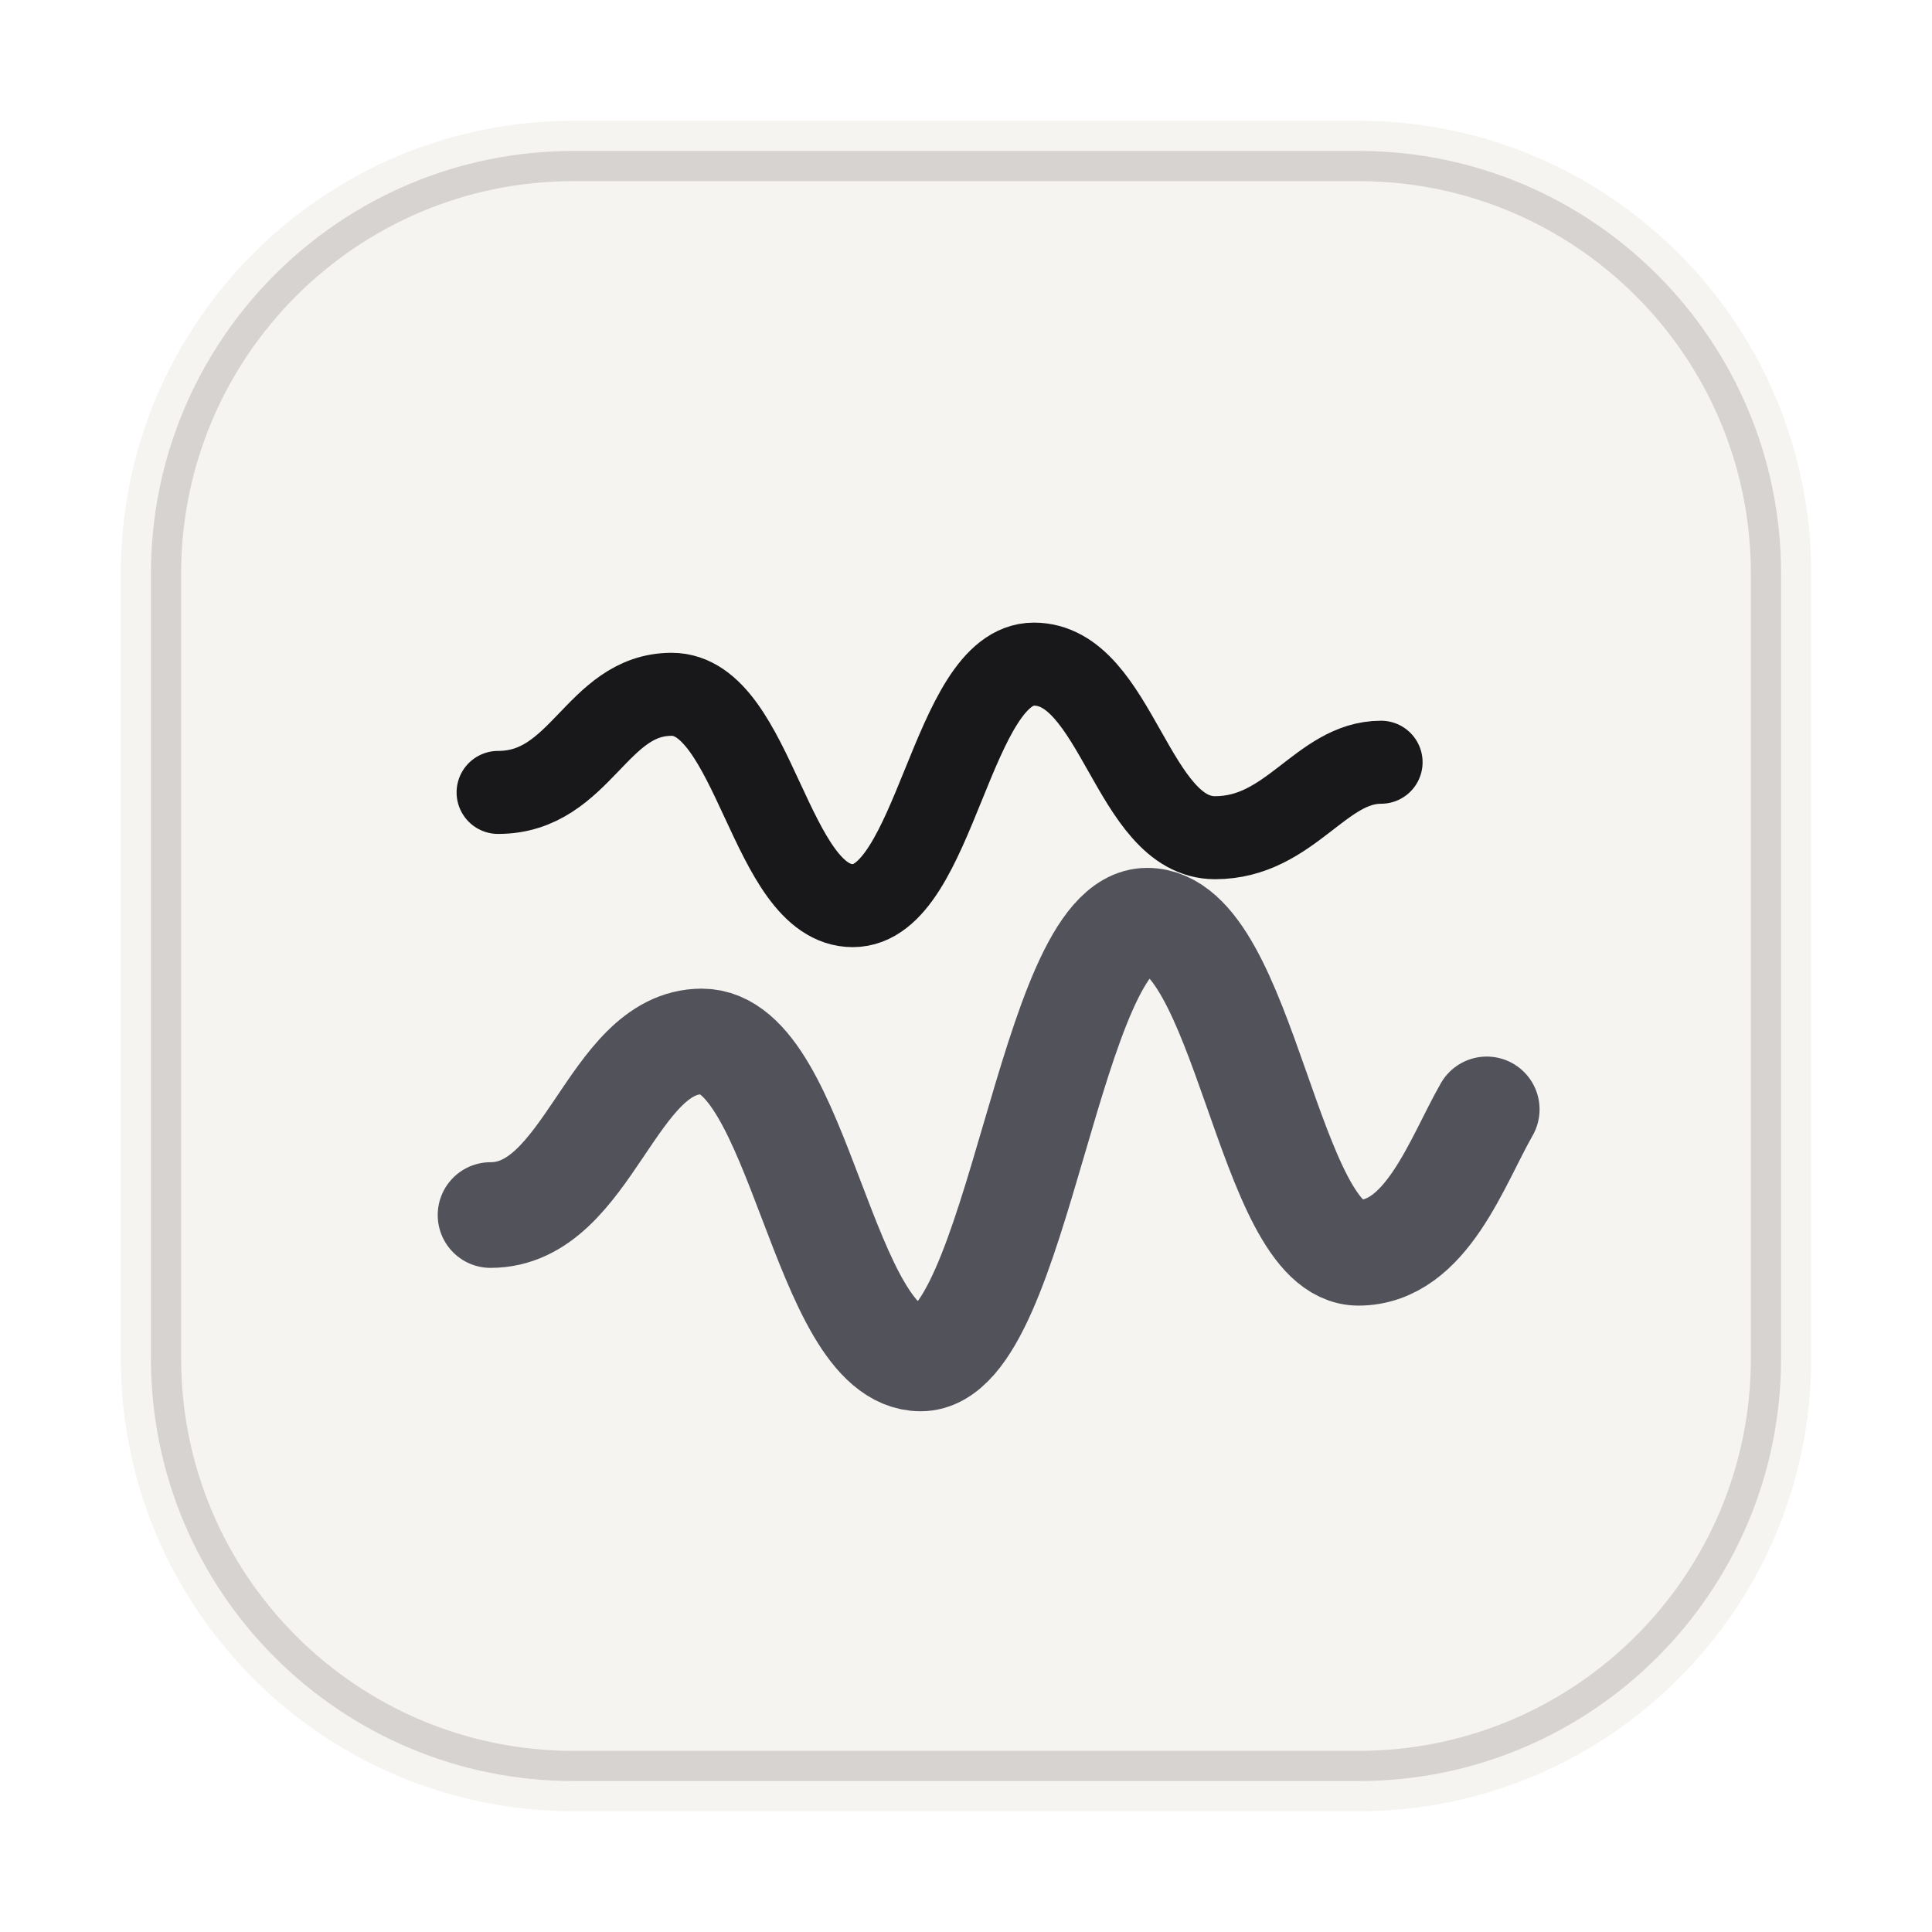
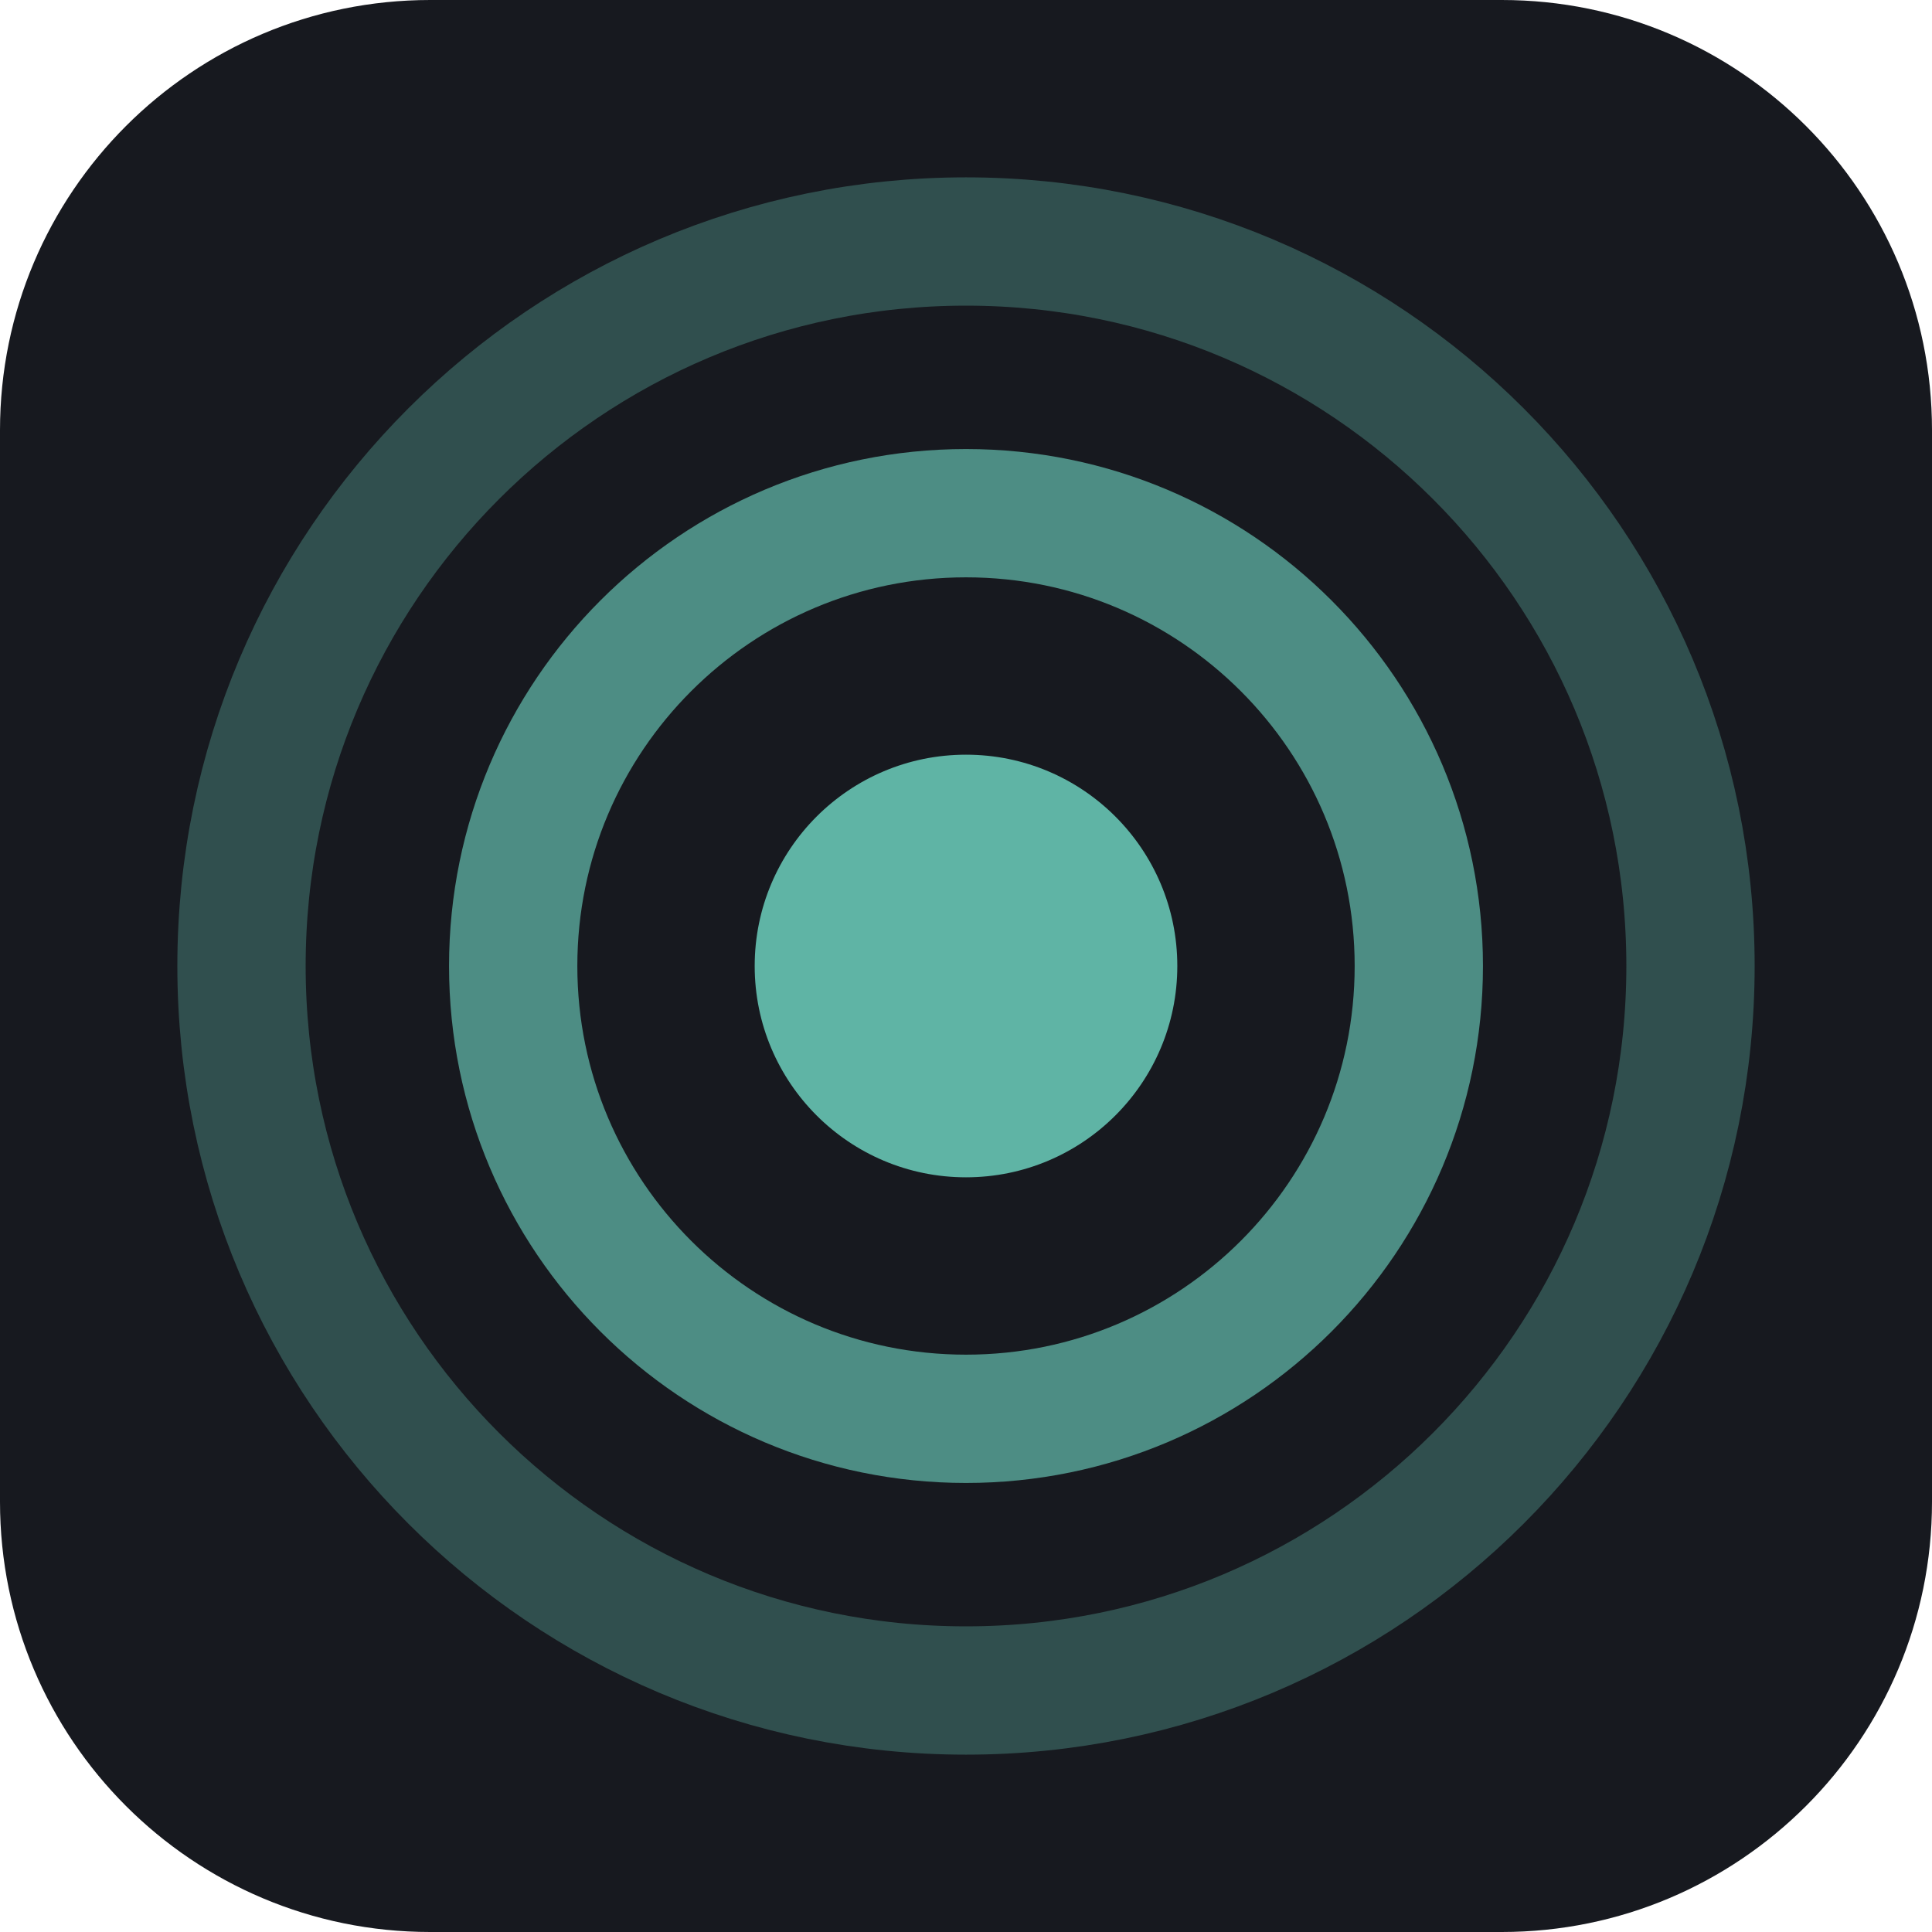
<svg xmlns="http://www.w3.org/2000/svg" width="512" height="512" viewBox="0 0 512 512" fill="none">
-   <rect x="32" y="32" width="448" height="448" rx="120" fill="#F5F4F1" />
-   <rect x="44" y="44" width="424" height="424" rx="108" stroke="#D6D3D1" stroke-width="8" />
-   <path d="M132 210C154 210 158 184 178 184C200 184 204 240 226 240C248 240 252 176 274 176C296 176 300 222 322 222C342 222 350 202 366 202" stroke="#18181B" stroke-width="22" stroke-linecap="round" stroke-linejoin="round" />
-   <path d="M130 322C156 322 162 276 186 276C212 276 218 360 244 360C270 360 278 244 304 244C330 244 336 332 360 332C378 332 386 308 394 294" stroke="#52525B" stroke-width="28" stroke-linecap="round" stroke-linejoin="round" />
+   <rect width="512" height="512" rx="114" fill="#17191F" />
+   <circle cx="256" cy="256" r="56" fill="#5FB4A5" />
+   <circle cx="256" cy="256" r="120" stroke="#5FB4A5" stroke-width="34" opacity="0.75" />
+   <circle cx="256" cy="256" r="192" stroke="#5FB4A5" stroke-width="34" opacity="0.35" />
</svg>
